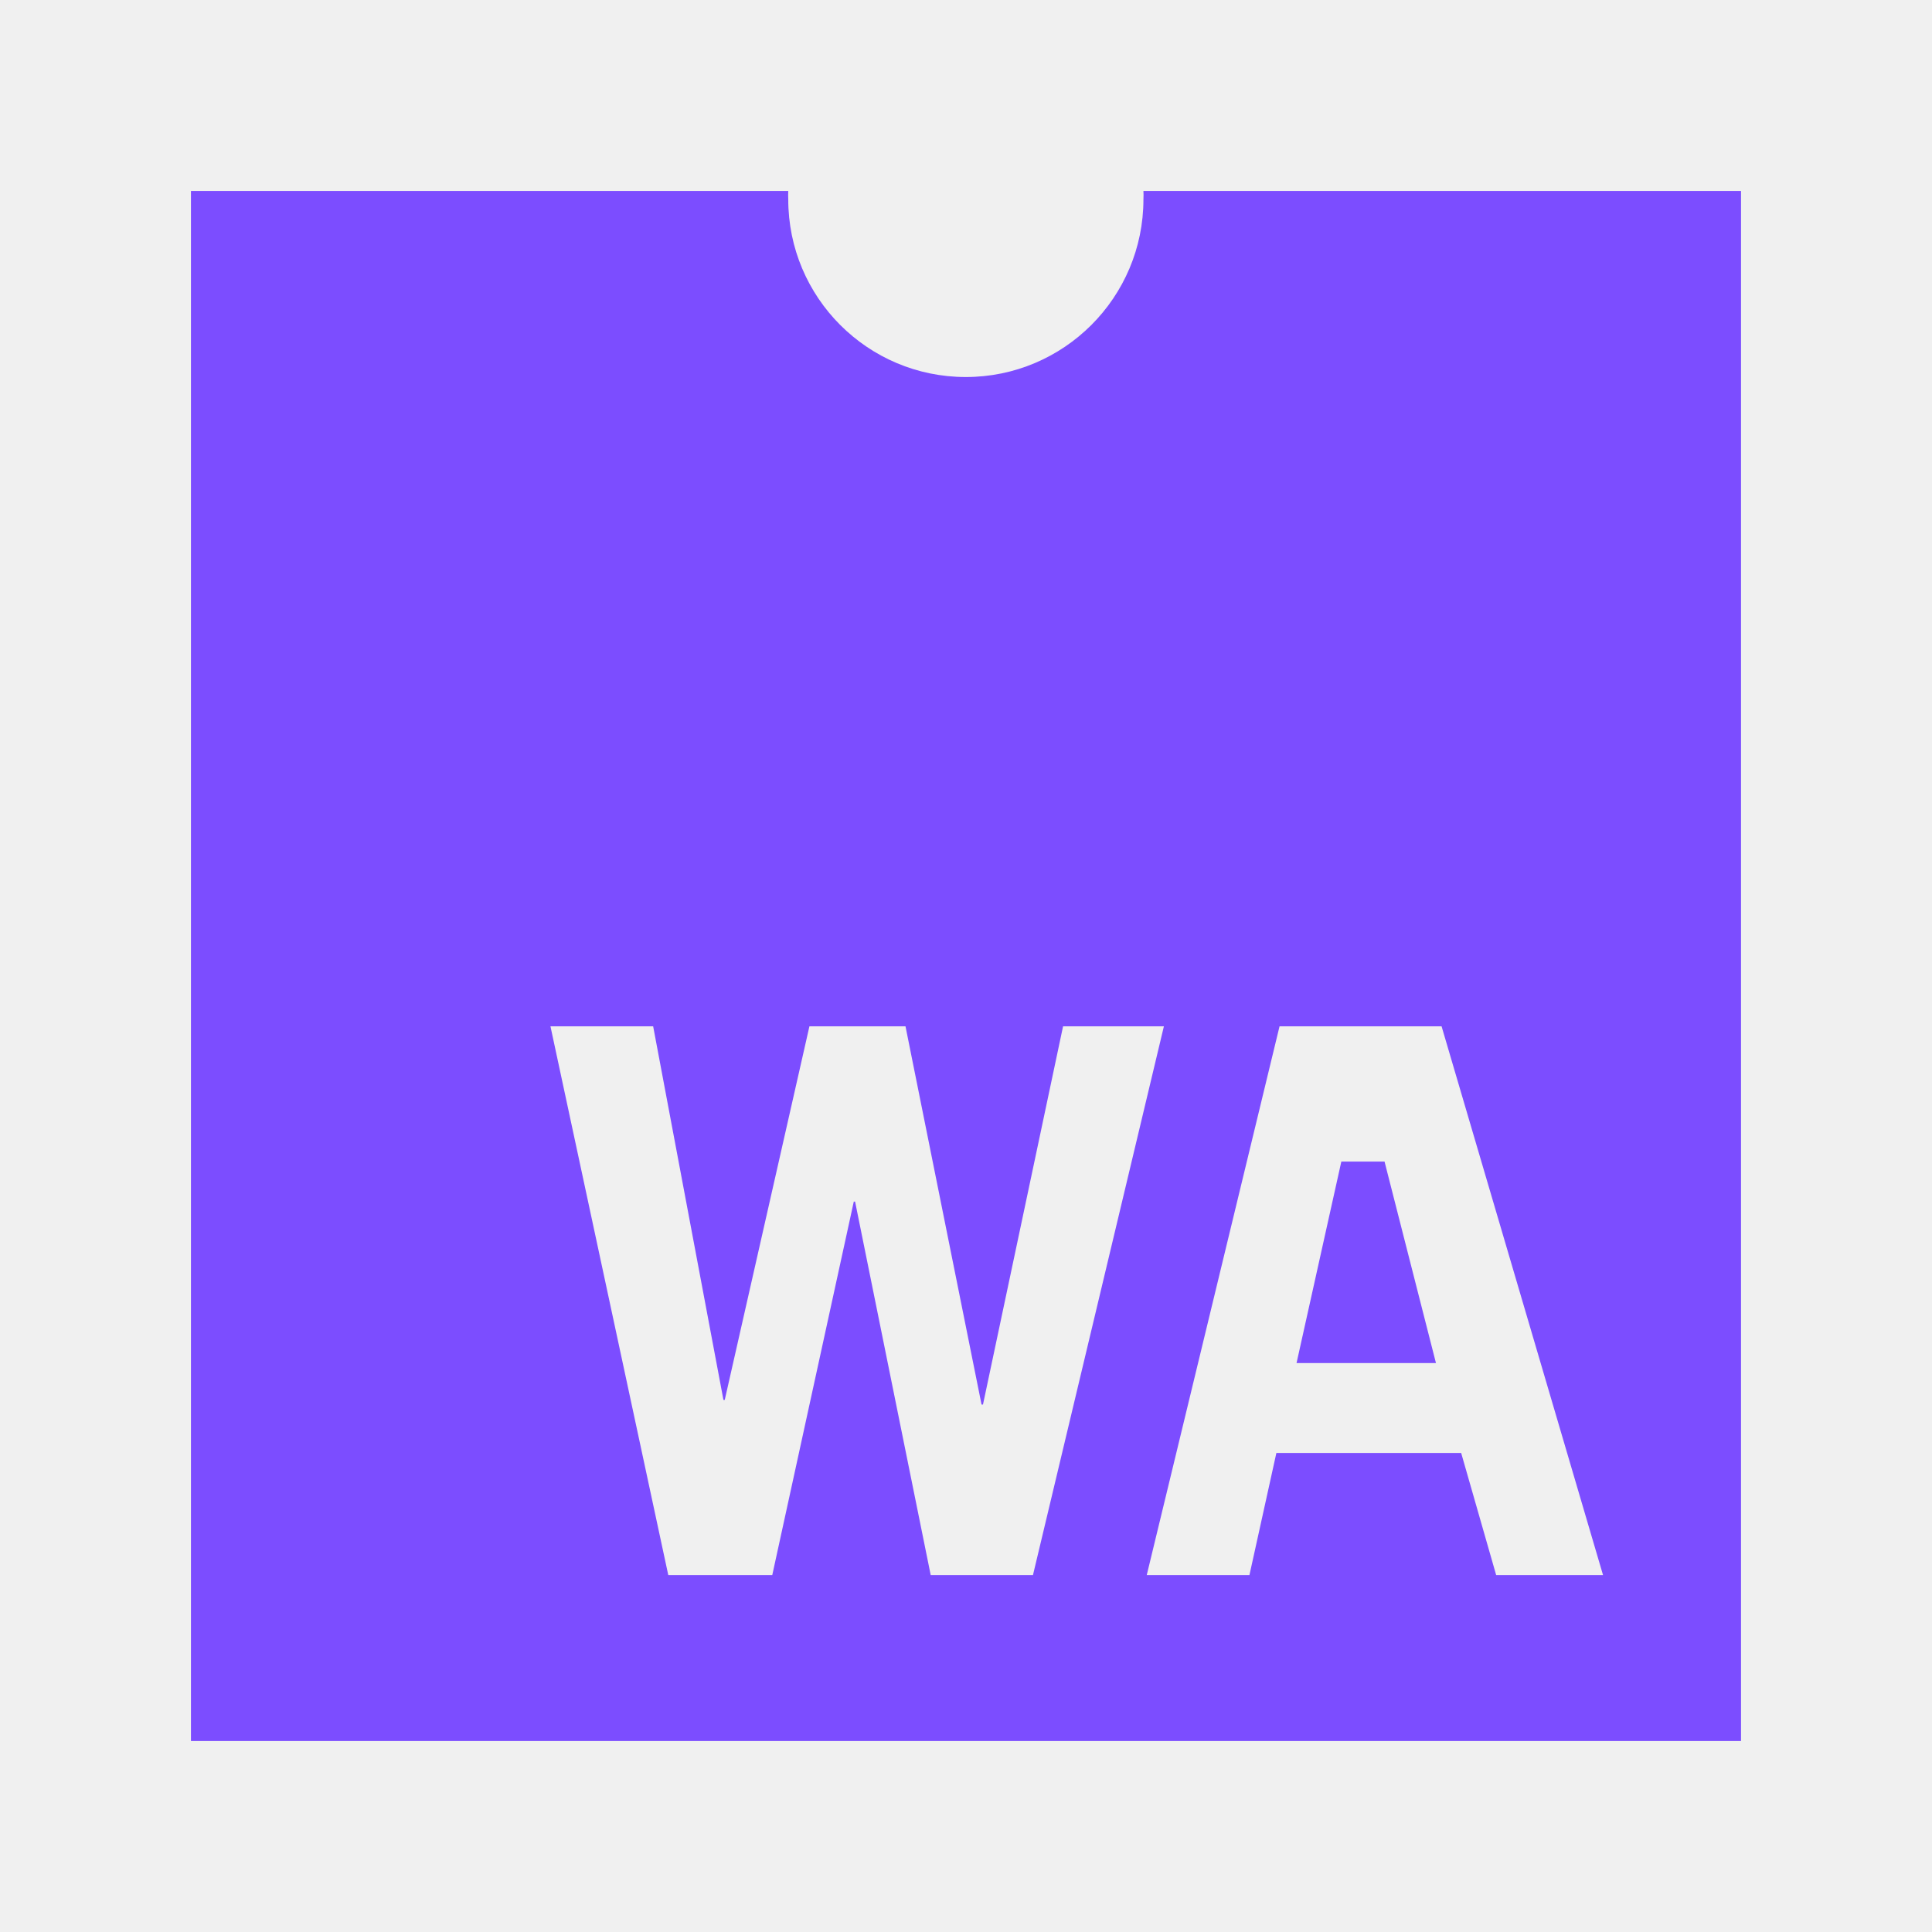
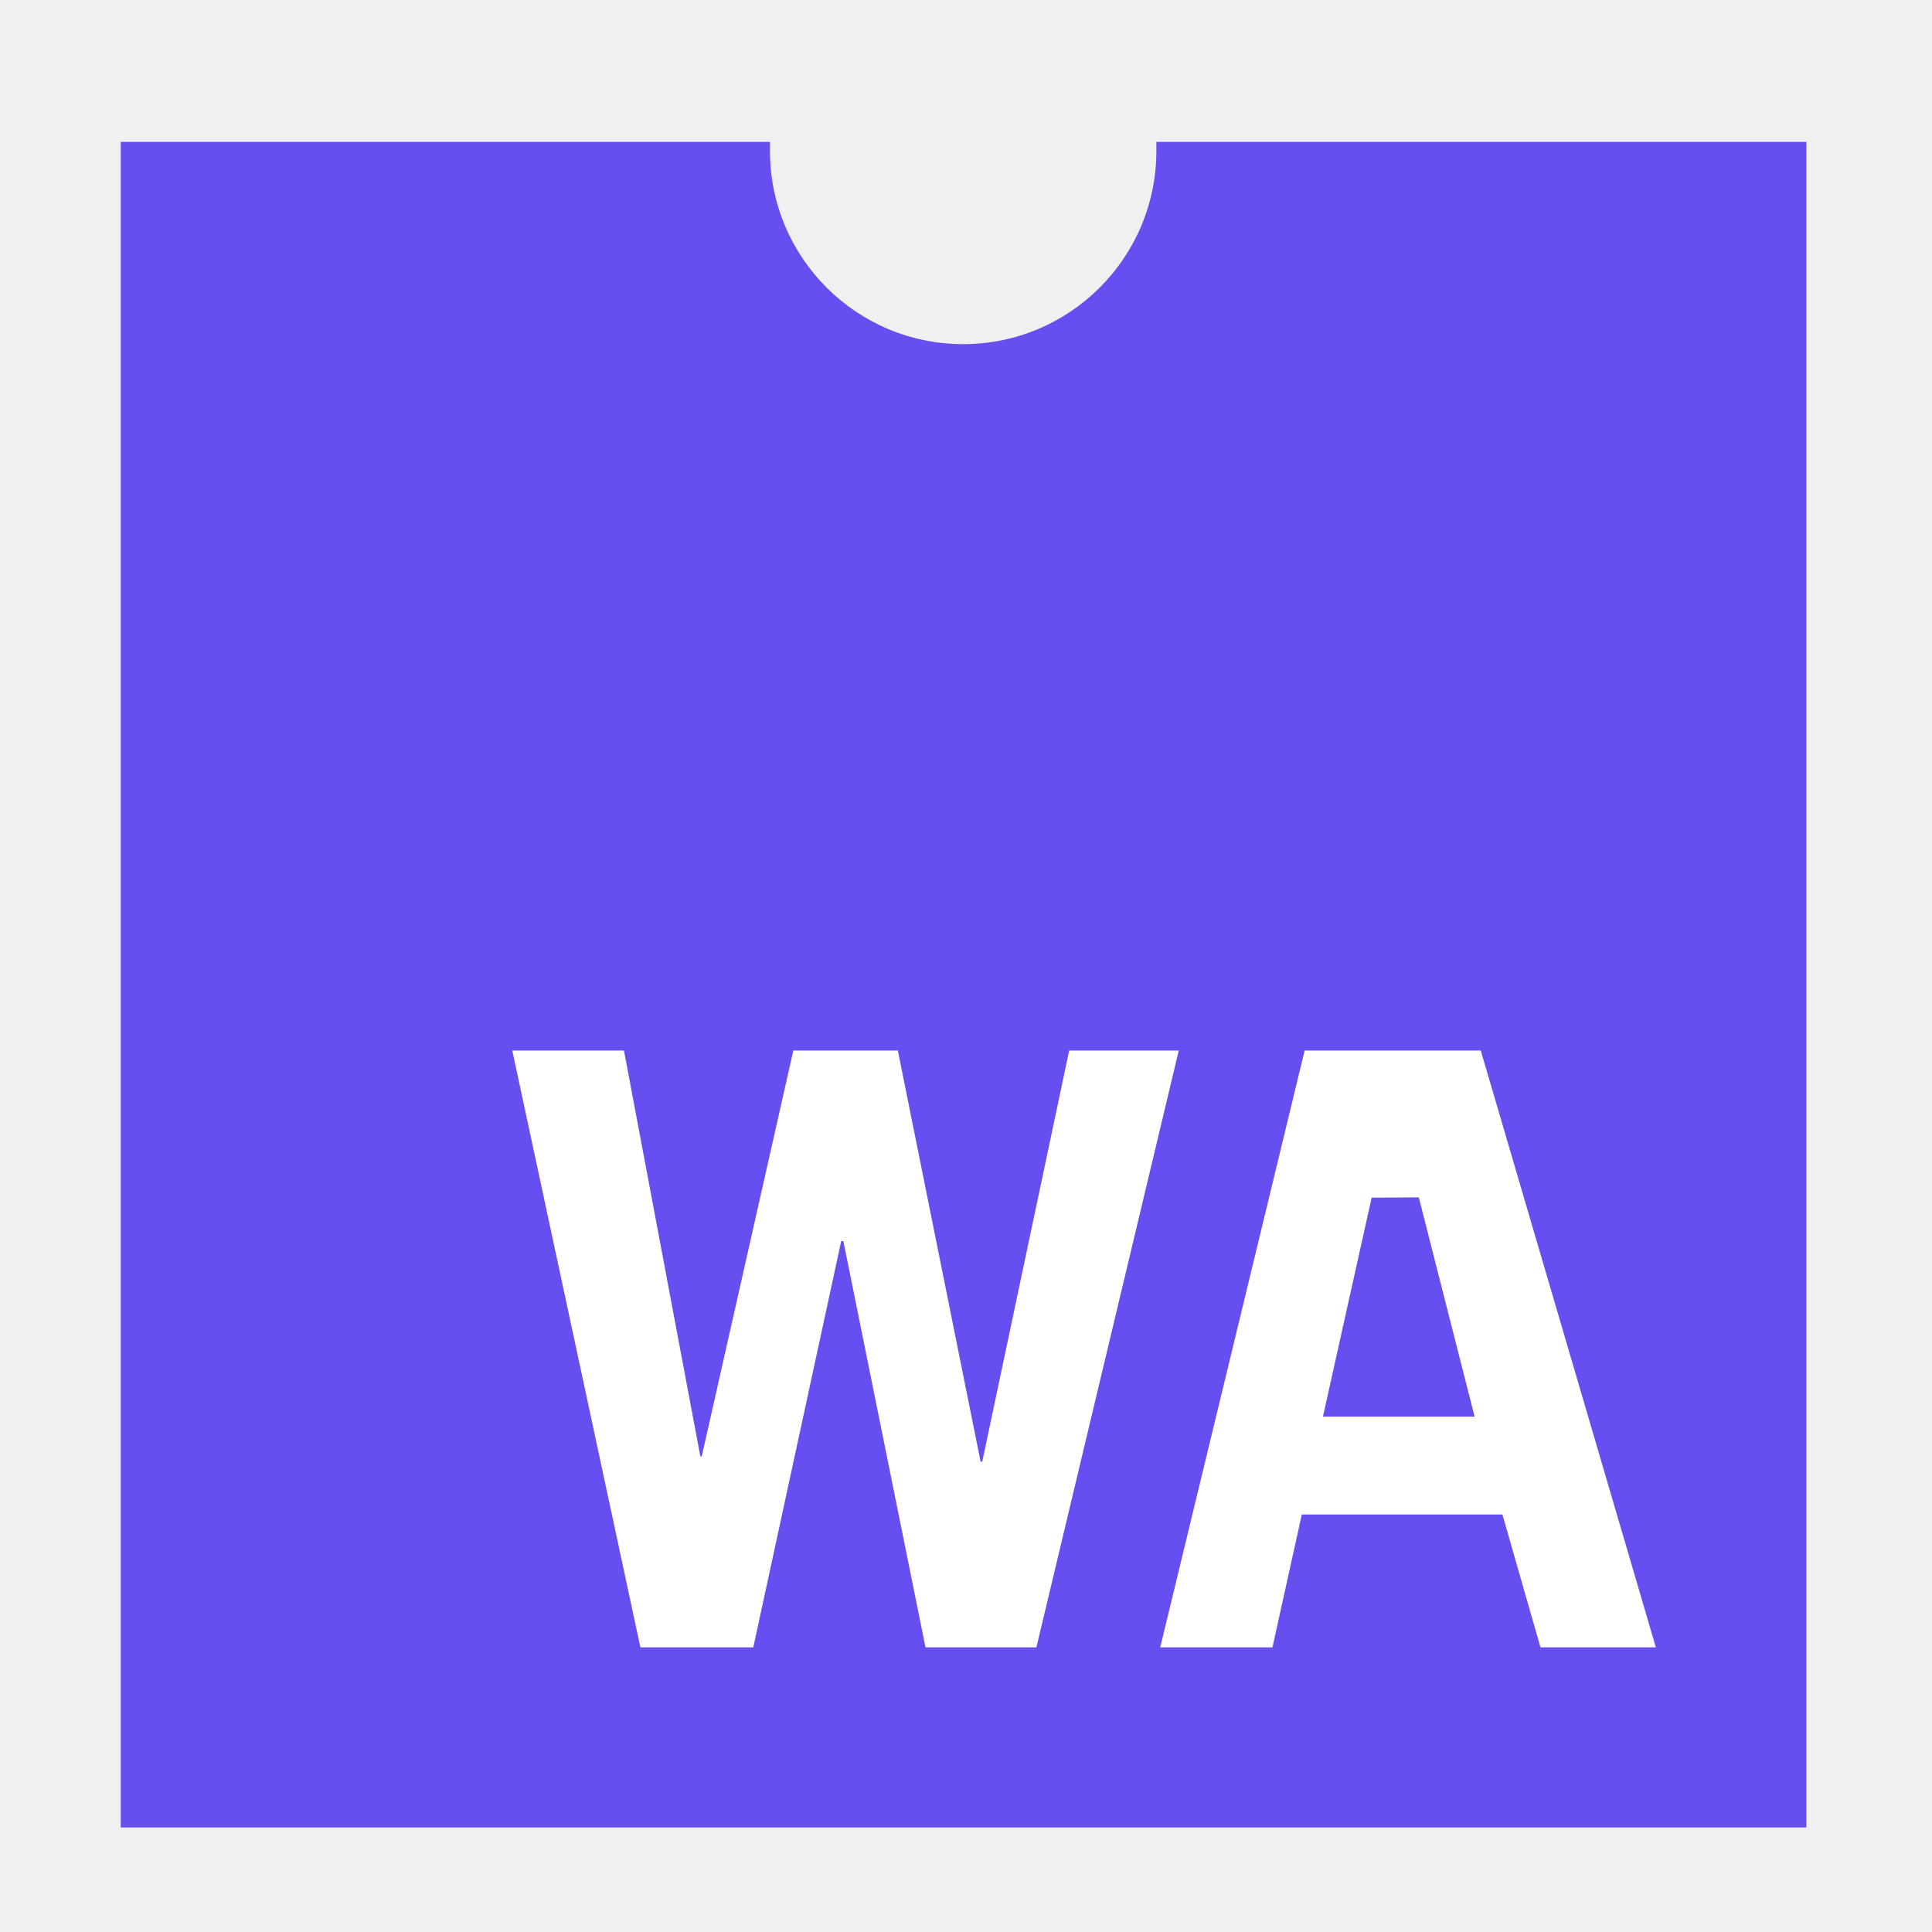
- <svg xmlns="http://www.w3.org/2000/svg" version="1.1" viewBox="0 0 300 300" width="16px" height="16px">
-   <g transform="translate(0,142.97)" fill="#7c4dff" data-iconColor="WebAssembly">
-     <g id="icon" transform="matrix(2.2365 0 0 2.2365 -188.25 -113.32)">
-       <polygon points="177.3 67.39 174.19 81.38 183.87 81.38 180.3 67.39" />
-       <path transform="translate(-.21)" d="m163.77 0a5.62 5.62 0 0 1 0 .58 12.34 12.34 0 0 1 -12.34 12.34 12.33 12.33 0 0 1 -12.32 -12.34 5.62 5.62 0 0 1 0 -.58h-41.47v107.62h107.62v-107.62zm-14.77 96.1-5.25-25.93h-.09l-5.66 25.93h-7.22l-8.18-38.1h7.13l4.88 25.94h.09l5.88-25.94h6.67l5.28 26.26h.1l5.56-26.26h7l-9.09 38.1zm39.26 0-2.43-8.48h-12.83l-1.87 8.48h-7.13l9.22-38.1h11.25l11.21 38.1z" />
-     </g>
-   </g>
+ <svg xmlns="http://www.w3.org/2000/svg" viewBox="0 0 32 32">
+   <path d="M19.153,2.35V2.5a3.2,3.2,0,1,1-6.4,0h0V2.35H2V30.269H29.919V2.35Z" style="fill: #654ff0" />
+   <path d="M8.485,17.4h1.85L11.6,24.123h.023L13.14,17.4h1.731l1.371,6.81h.027l1.44-6.81h1.815l-2.358,9.885H15.329l-1.36-6.728h-.036l-1.456,6.728h-1.87Zm13.124,0h2.917l2.9,9.885H25.515l-.63-2.2H21.562l-.486,2.2H19.217Zm1.11,2.437-.807,3.627h2.512L23.5,19.832Z" style="fill: #fff" />
</svg>
